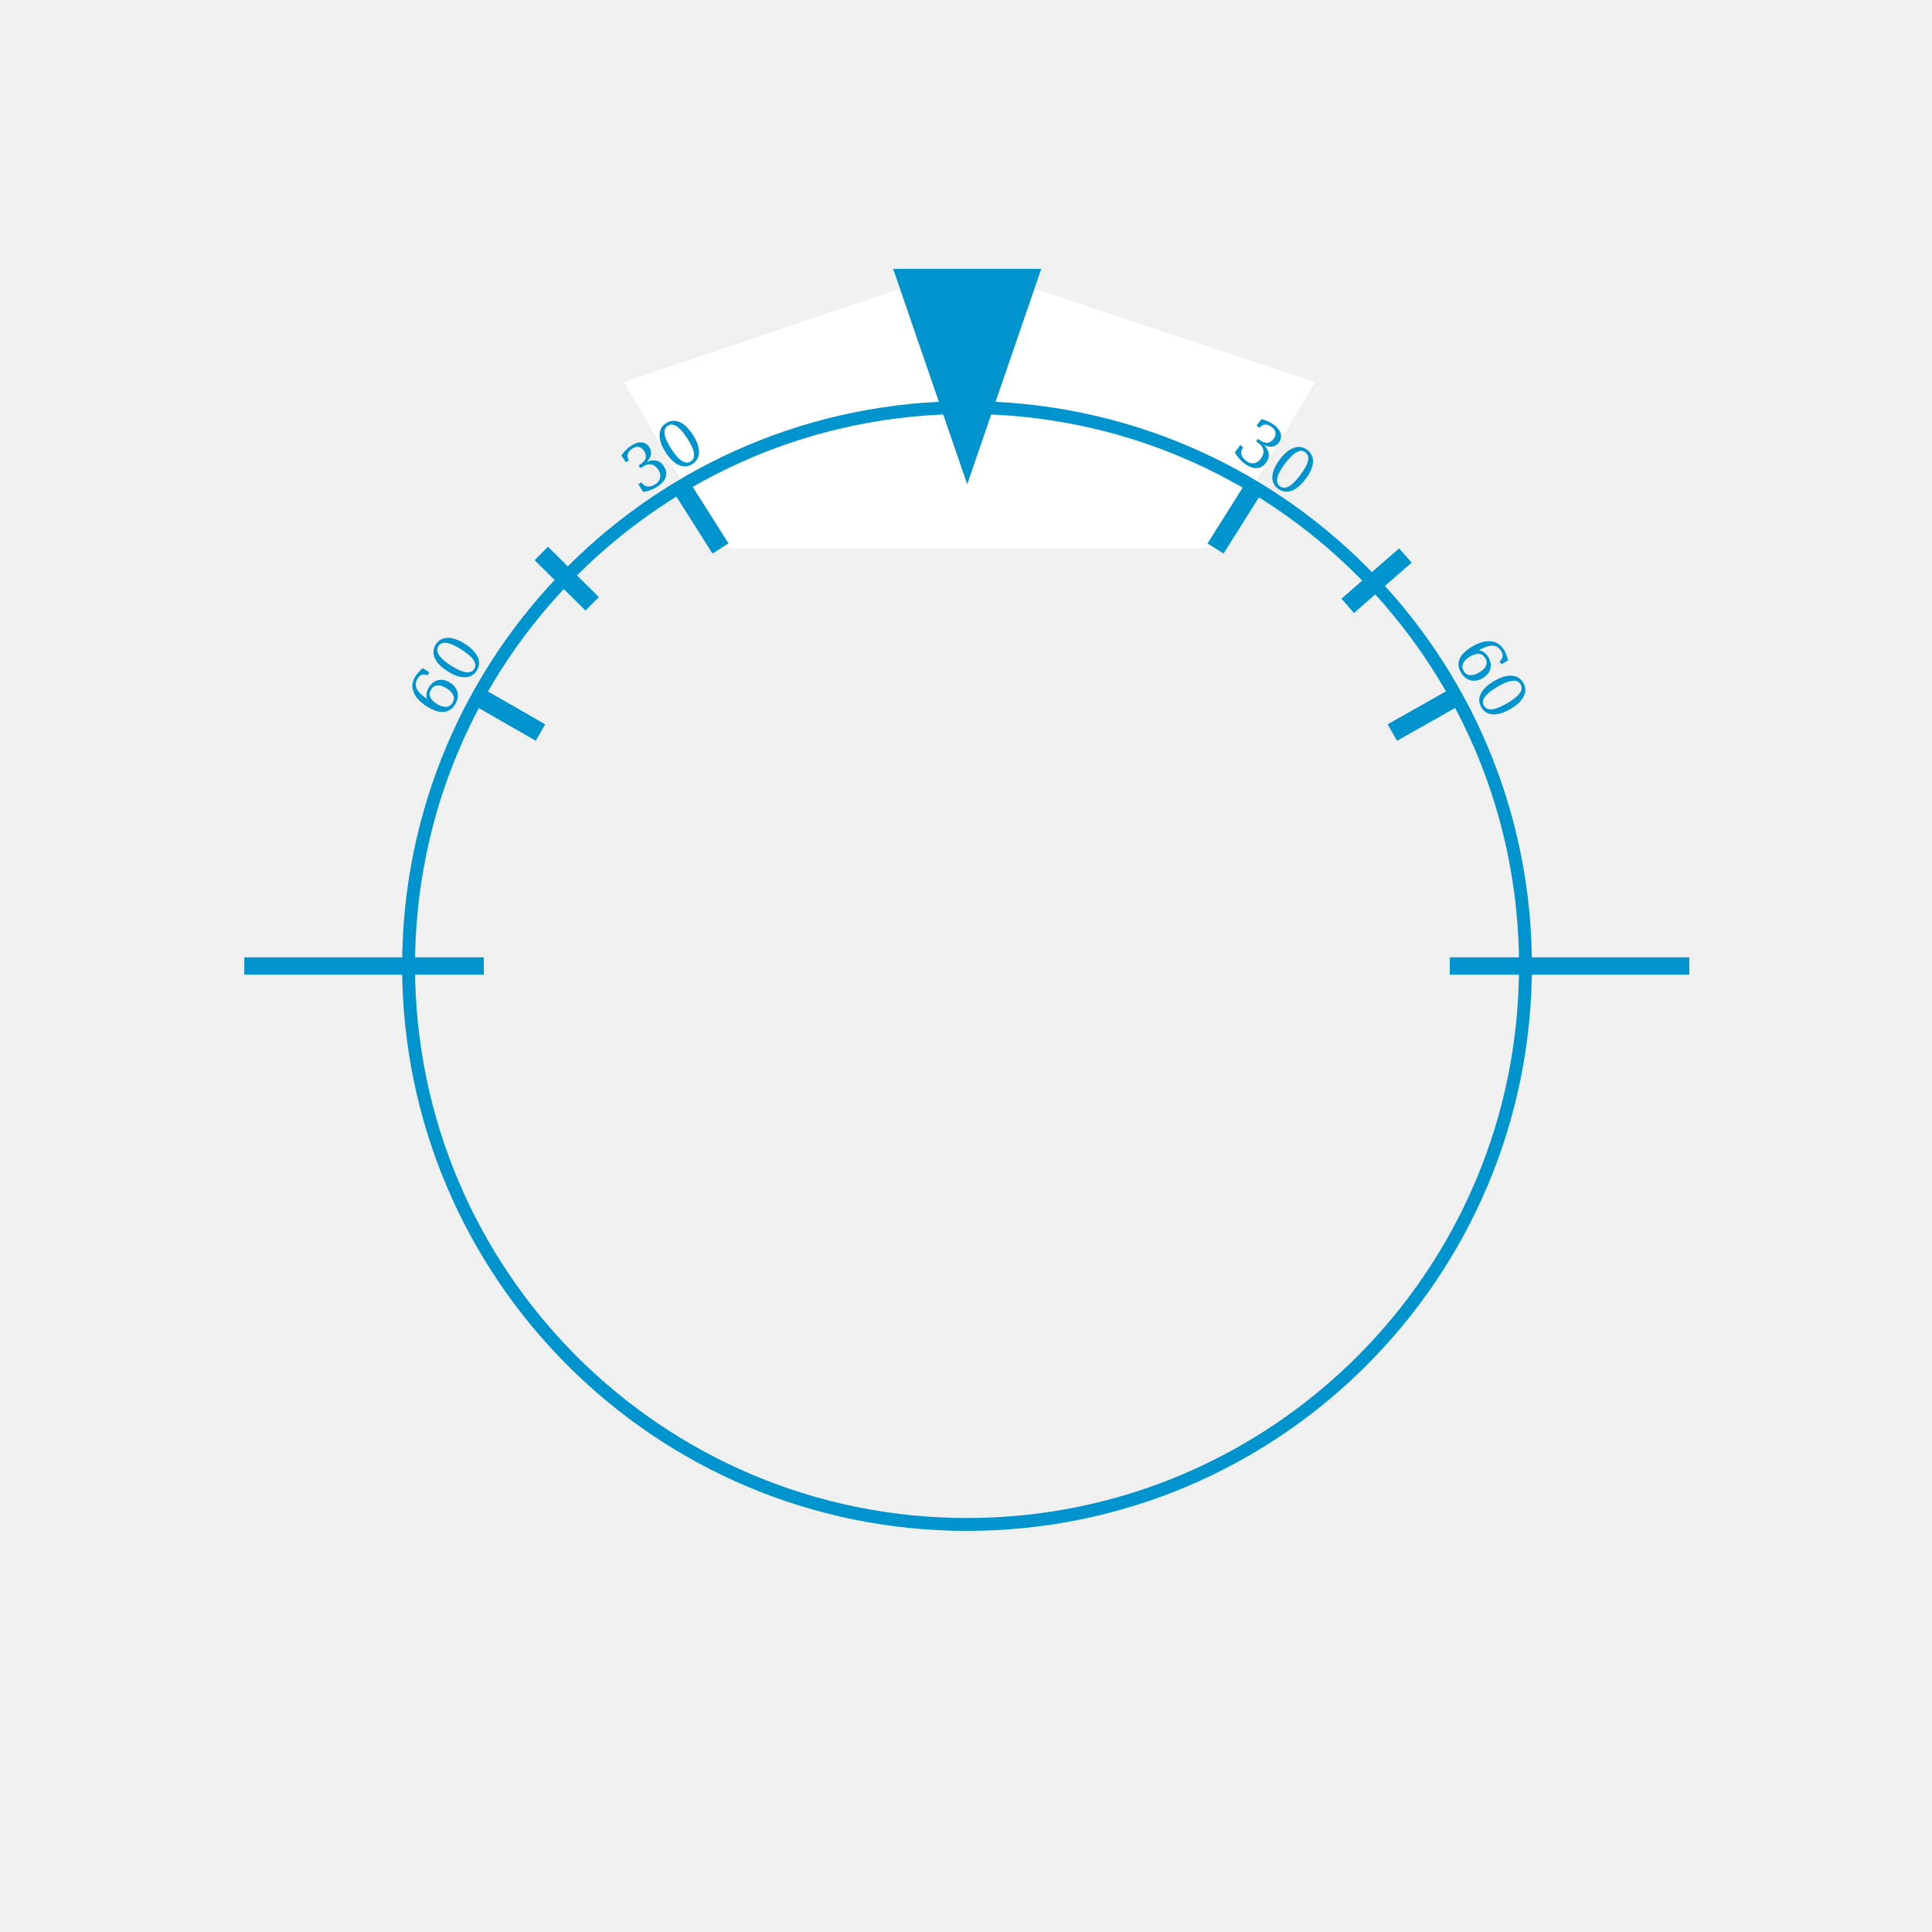
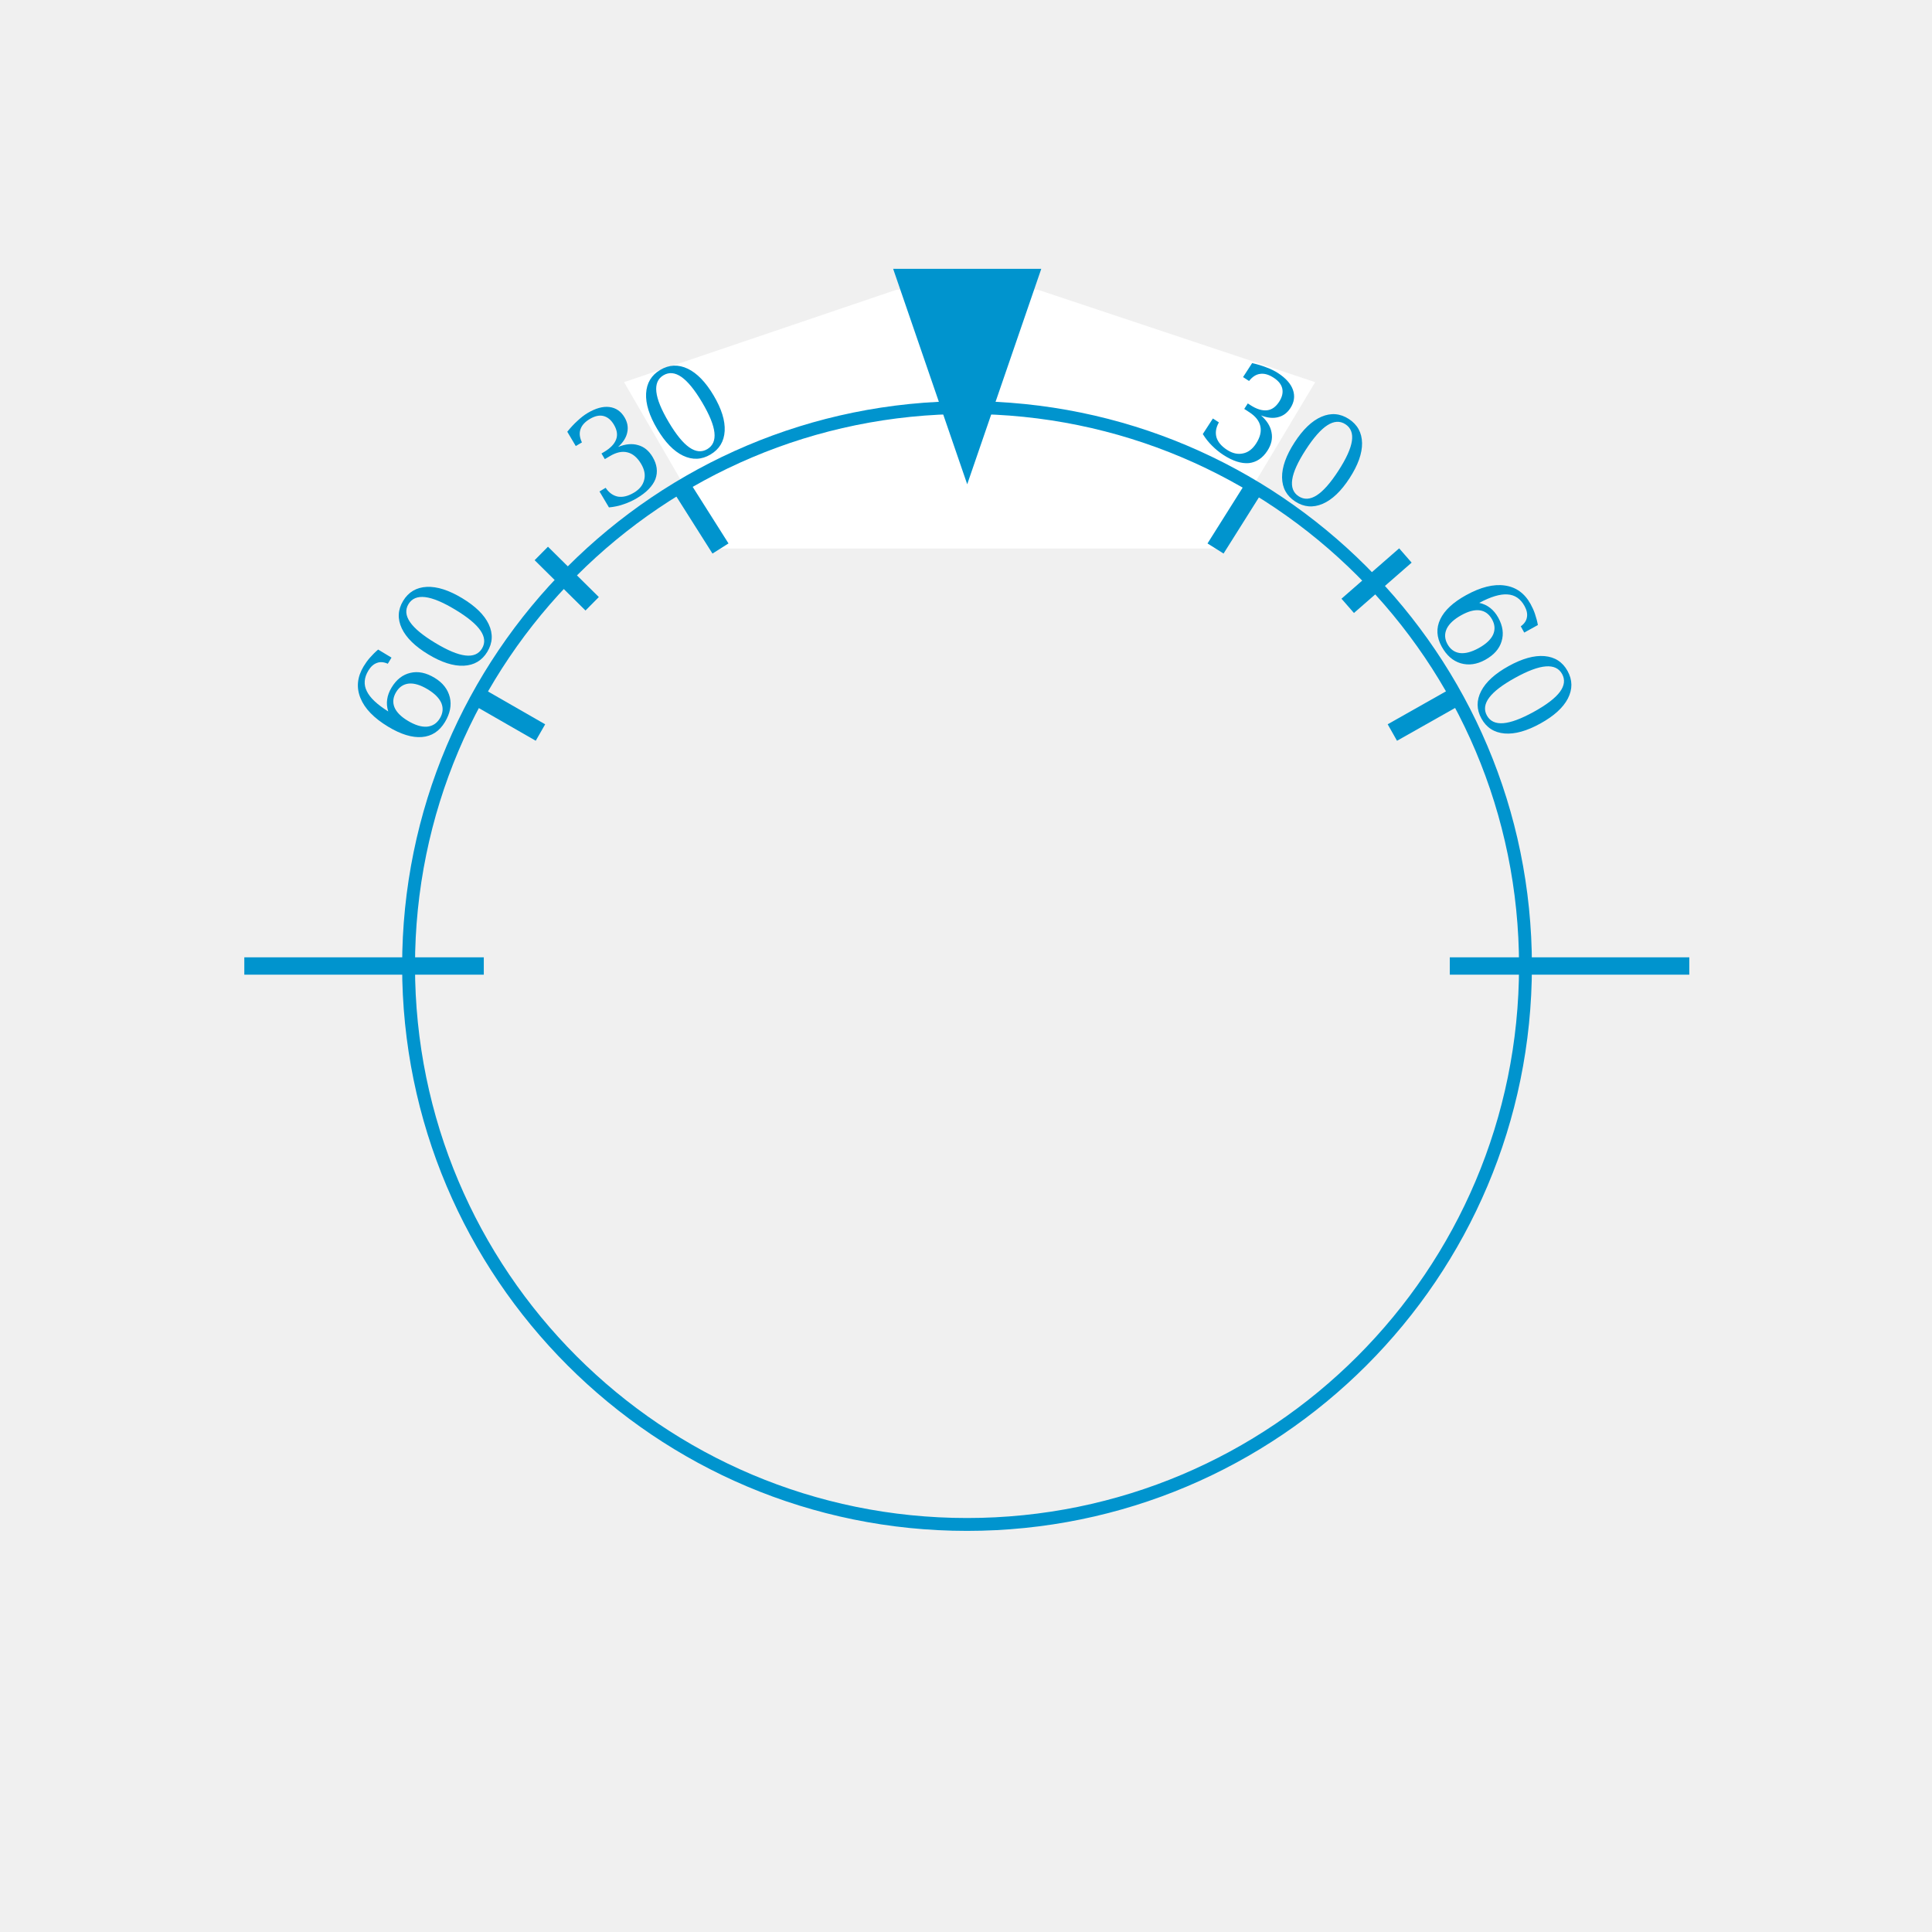
<svg xmlns="http://www.w3.org/2000/svg" version="1.1" x="0px" y="0px" width="400.667px" height="400.666px" viewBox="0 0 400.667 400.666" enable-background="new 0 0 400.667 400.666" xml:space="preserve" id="svg39">
  <defs id="defs43" />
  <filter filterUnits="objectBoundingBox" id="AI_Shadow_1">
    <feGaussianBlur stdDeviation="5" result="blur" in="SourceAlpha" id="feGaussianBlur2" />
    <feOffset dy="0" dx="0" result="offsetBlurredAlpha" in="blur" id="feOffset4" />
    <feMerge id="feMerge10">
      <feMergeNode in="offsetBlurredAlpha" id="feMergeNode6" />
      <feMergeNode in="SourceGraphic" id="feMergeNode8" />
    </feMerge>
  </filter>
  <g id="layer1" style="display:inline">
    <path style="fill:#ffffff;stroke:none;stroke-width:1px;stroke-linecap:butt;stroke-linejoin:miter;stroke-opacity:1;fill-opacity:0.995" d="M 149.418,113.75 H 252.084 L 272.751,79.25 215.251,60.085 h -29.333 l -56.5,19.165 z" id="path831" />
    <path style="fill:none;stroke:#0094ce;stroke-width:3.6;stroke-linecap:butt;stroke-linejoin:miter;stroke-miterlimit:4;stroke-dasharray:none;stroke-opacity:1" d="m 50.667,200.333 h 49.666" id="path864" />
    <path id="path866" d="m 300.667,200.333 h 49.666" style="fill:none;stroke:#0094ce;stroke-width:3.6;stroke-linecap:butt;stroke-linejoin:miter;stroke-miterlimit:4;stroke-dasharray:none;stroke-opacity:1" />
    <path style="fill:none;stroke:#0094ce;stroke-width:3.932;stroke-linecap:butt;stroke-linejoin:miter;stroke-miterlimit:4;stroke-dasharray:none;stroke-opacity:1" d="m 288.751,151.915 13.824,-7.812" id="path868" />
    <path id="path870" d="m 252.084,113.75 8.358,-13.278" style="fill:none;stroke:#0094ce;stroke-width:3.932;stroke-linecap:butt;stroke-linejoin:miter;stroke-miterlimit:4;stroke-dasharray:none;stroke-opacity:1" />
    <path style="fill:none;stroke:#0094ce;stroke-width:3.932;stroke-linecap:butt;stroke-linejoin:miter;stroke-miterlimit:4;stroke-dasharray:none;stroke-opacity:1" d="m 149.418,113.75 -8.54,-13.491" id="path872" />
    <path id="path874" d="M 112.082,151.915 99.212,144.527" style="fill:none;stroke:#0094ce;stroke-width:3.932;stroke-linecap:butt;stroke-linejoin:miter;stroke-miterlimit:4;stroke-dasharray:none;stroke-opacity:1" />
    <path style="fill:#0094ce;fill-opacity:1;stroke:#0094ce;stroke-width:1.045px;stroke-linecap:butt;stroke-linejoin:miter;stroke-opacity:1" d="M 200.585,98.824 215.213,56.271 H 185.956 Z" id="path876" />
    <circle style="opacity:1;fill:none;fill-opacity:1;stroke:#0094ce;stroke-width:2.669;stroke-linecap:butt;stroke-linejoin:round;stroke-miterlimit:4;stroke-dasharray:none;stroke-dashoffset:0;stroke-opacity:1" id="path886" cx="200.545" cy="200.333" r="115.814" />
-     <text xml:space="preserve" style="font-style:normal;font-variant:normal;font-weight:normal;font-stretch:normal;font-size:13.333px;line-height:1.25;font-family:'DejaVu Math TeX Gyre';-inkscape-font-specification:'DejaVu Math TeX Gyre, Normal';font-variant-ligatures:normal;font-variant-caps:normal;font-variant-numeric:normal;font-feature-settings:normal;text-align:start;letter-spacing:0px;word-spacing:0px;writing-mode:lr-tb;text-anchor:start;fill:#0094ce;fill-opacity:1;stroke:none" x="55.894" y="158.474" id="text831" transform="rotate(-32.78685)">
-       <tspan id="tspan829" x="55.894" y="158.474">30</tspan>
-     </text>
-     <text transform="rotate(-57.35302)" id="text835" y="158.091" x="-76.495" style="font-style:normal;font-variant:normal;font-weight:normal;font-stretch:normal;font-size:13.333px;line-height:1.25;font-family:'DejaVu Math TeX Gyre';-inkscape-font-specification:'DejaVu Math TeX Gyre, Normal';font-variant-ligatures:normal;font-variant-caps:normal;font-variant-numeric:normal;font-feature-settings:normal;text-align:start;letter-spacing:0px;word-spacing:0px;writing-mode:lr-tb;text-anchor:start;fill:#0094ce;fill-opacity:1;stroke:none" xml:space="preserve">
-       <tspan y="158.091" x="-76.495" id="tspan833">60</tspan>
-     </text>
-     <text transform="rotate(36.92304)" id="text839" y="-78.384" x="260.064" style="font-style:normal;font-variant:normal;font-weight:normal;font-stretch:normal;font-size:13.333px;line-height:1.25;font-family:'DejaVu Math TeX Gyre';-inkscape-font-specification:'DejaVu Math TeX Gyre, Normal';font-variant-ligatures:normal;font-variant-caps:normal;font-variant-numeric:normal;font-feature-settings:normal;text-align:start;letter-spacing:0px;word-spacing:0px;writing-mode:lr-tb;text-anchor:start;fill:#0094ce;fill-opacity:1;stroke:none" xml:space="preserve">
-       <tspan y="-78.384" x="260.064" id="tspan837">30</tspan>
-     </text>
-     <text xml:space="preserve" style="font-style:normal;font-variant:normal;font-weight:normal;font-stretch:normal;font-size:13.333px;line-height:1.25;font-family:'DejaVu Math TeX Gyre';-inkscape-font-specification:'DejaVu Math TeX Gyre, Normal';font-variant-ligatures:normal;font-variant-caps:normal;font-variant-numeric:normal;font-feature-settings:normal;text-align:start;letter-spacing:0px;word-spacing:0px;writing-mode:lr-tb;text-anchor:start;fill:#0094ce;fill-opacity:1;stroke:none" x="268.909" y="-191.423" id="text843" transform="rotate(59.70182)">
-       <tspan id="tspan841" x="268.909" y="-191.423">60</tspan>
+     <text xml:space="preserve" style="font-style:normal;font-variant:normal;font-weight:normal;font-stretch:normal;font-size:27.001px;line-height:1.25;font-family:'DejaVu Math TeX Gyre';-inkscape-font-specification:'DejaVu Math TeX Gyre, Normal';font-variant-ligatures:normal;font-variant-caps:normal;font-variant-numeric:normal;font-feature-settings:normal;text-align:start;letter-spacing:0px;word-spacing:0px;writing-mode:lr-tb;text-anchor:start;fill:#0094ce;fill-opacity:1;stroke:none;stroke-width:2.025" x="52.848" y="155.884" id="text831" transform="rotate(-30.68887)">
+       <tspan id="tspan829" x="52.848" y="155.884" style="stroke-width:2.025">30</tspan>
    </text>
    <path style="fill:none;stroke:#0094ce;stroke-width:3.932;stroke-linecap:butt;stroke-linejoin:miter;stroke-miterlimit:4;stroke-dasharray:none;stroke-opacity:1" d="M 122.806,125.215 112.257,114.778" id="path845" />
    <path id="path847" d="M 279.496,125.643 291.457,115.199" style="fill:none;stroke:#0094ce;stroke-width:3.932;stroke-linecap:butt;stroke-linejoin:miter;stroke-miterlimit:4;stroke-dasharray:none;stroke-opacity:1" />
+     <text transform="rotate(32.95583)" id="text842" y="-59.227" x="256.226" style="font-style:normal;font-variant:normal;font-weight:normal;font-stretch:normal;font-size:27.001px;line-height:1.25;font-family:'DejaVu Math TeX Gyre';-inkscape-font-specification:'DejaVu Math TeX Gyre, Normal';font-variant-ligatures:normal;font-variant-caps:normal;font-variant-numeric:normal;font-feature-settings:normal;text-align:start;letter-spacing:0px;word-spacing:0px;writing-mode:lr-tb;text-anchor:start;fill:#0094ce;fill-opacity:1;stroke:none;stroke-width:2.025" xml:space="preserve">
+       <tspan style="stroke-width:2.025" y="-59.227" x="256.226" id="tspan840">30</tspan>
+     </text>
+     <text transform="rotate(-58.89239)" id="text846" y="155.994" x="-89.258" style="font-style:normal;font-variant:normal;font-weight:normal;font-stretch:normal;font-size:27.001px;line-height:1.25;font-family:'DejaVu Math TeX Gyre';-inkscape-font-specification:'DejaVu Math TeX Gyre, Normal';font-variant-ligatures:normal;font-variant-caps:normal;font-variant-numeric:normal;font-feature-settings:normal;text-align:start;letter-spacing:0px;word-spacing:0px;writing-mode:lr-tb;text-anchor:start;fill:#0094ce;fill-opacity:1;stroke:none;stroke-width:2.025" xml:space="preserve">
+       <tspan style="stroke-width:2.025" y="155.994" x="-89.258" id="tspan844">60</tspan>
+     </text>
+     <text xml:space="preserve" style="font-style:normal;font-variant:normal;font-weight:normal;font-stretch:normal;font-size:27.001px;line-height:1.25;font-family:'DejaVu Math TeX Gyre';-inkscape-font-specification:'DejaVu Math TeX Gyre, Normal';font-variant-ligatures:normal;font-variant-caps:normal;font-variant-numeric:normal;font-feature-settings:normal;text-align:start;letter-spacing:0px;word-spacing:0px;writing-mode:lr-tb;text-anchor:start;fill:#0094ce;fill-opacity:1;stroke:none;stroke-width:2.025" x="253.253" y="-197.223" id="text850" transform="rotate(61.08002)">
+       <tspan id="tspan848" x="253.253" y="-197.223" style="stroke-width:2.025">60</tspan>
+     </text>
  </g>
</svg>
